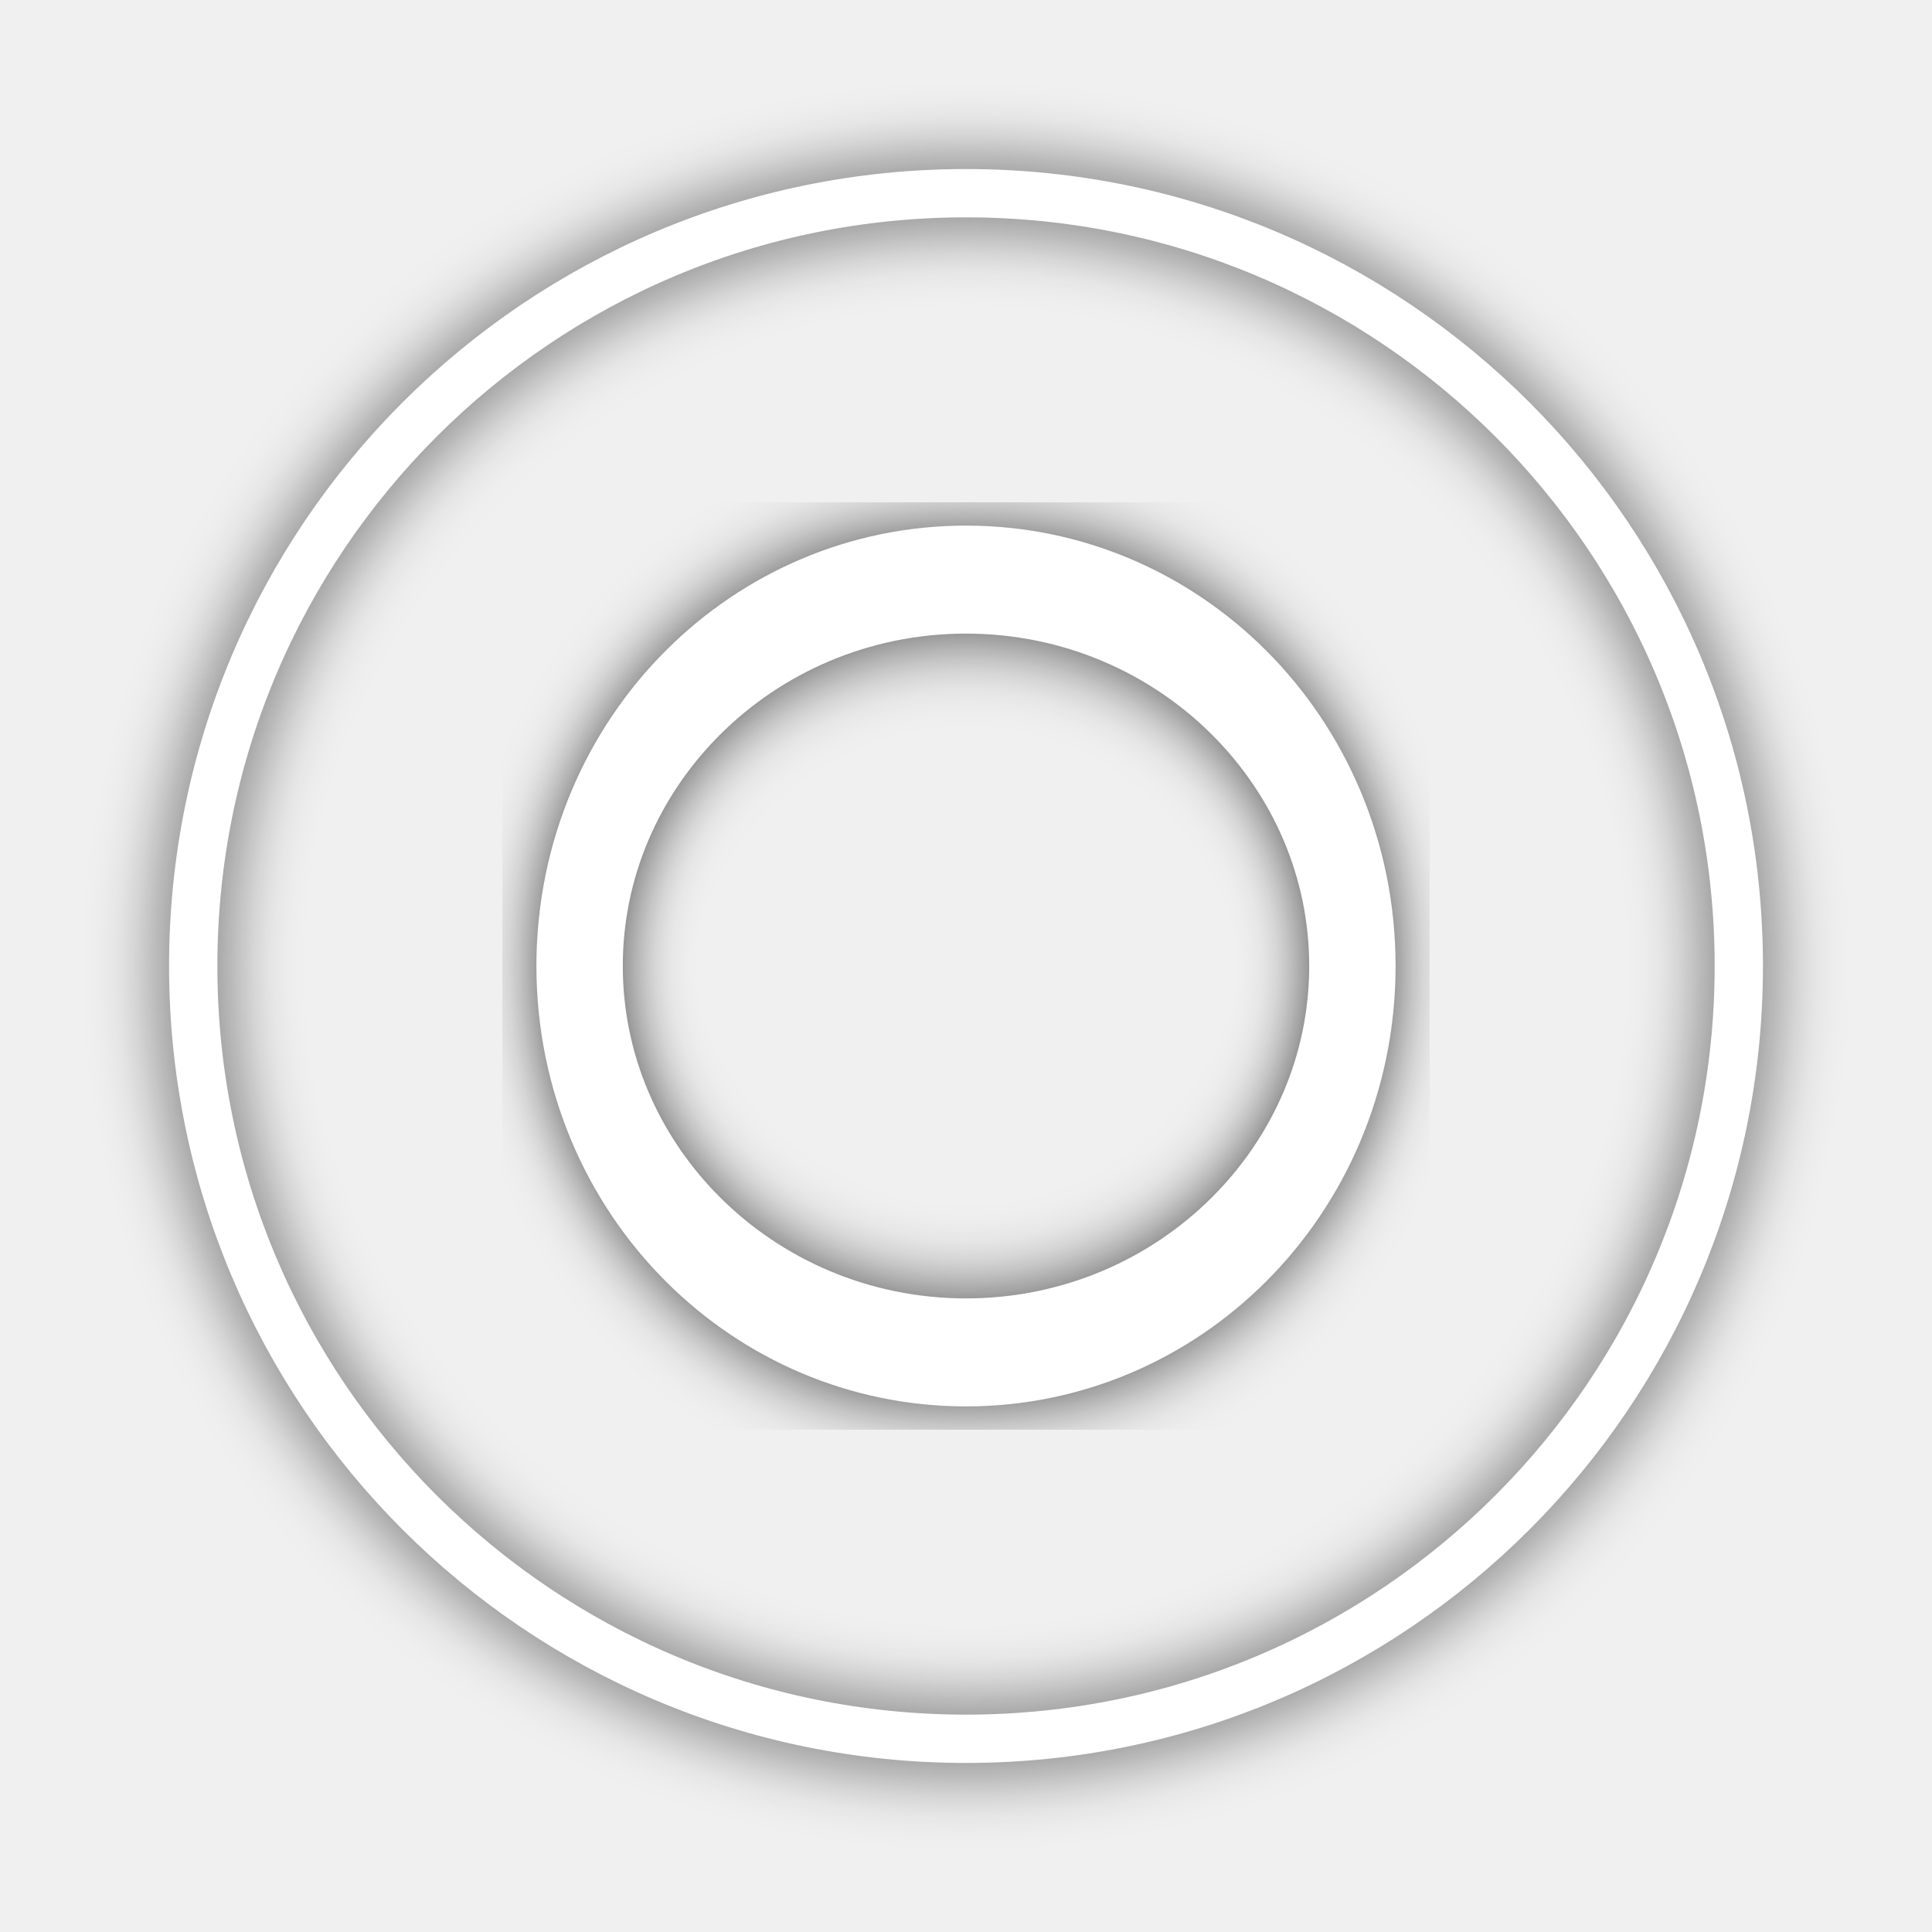
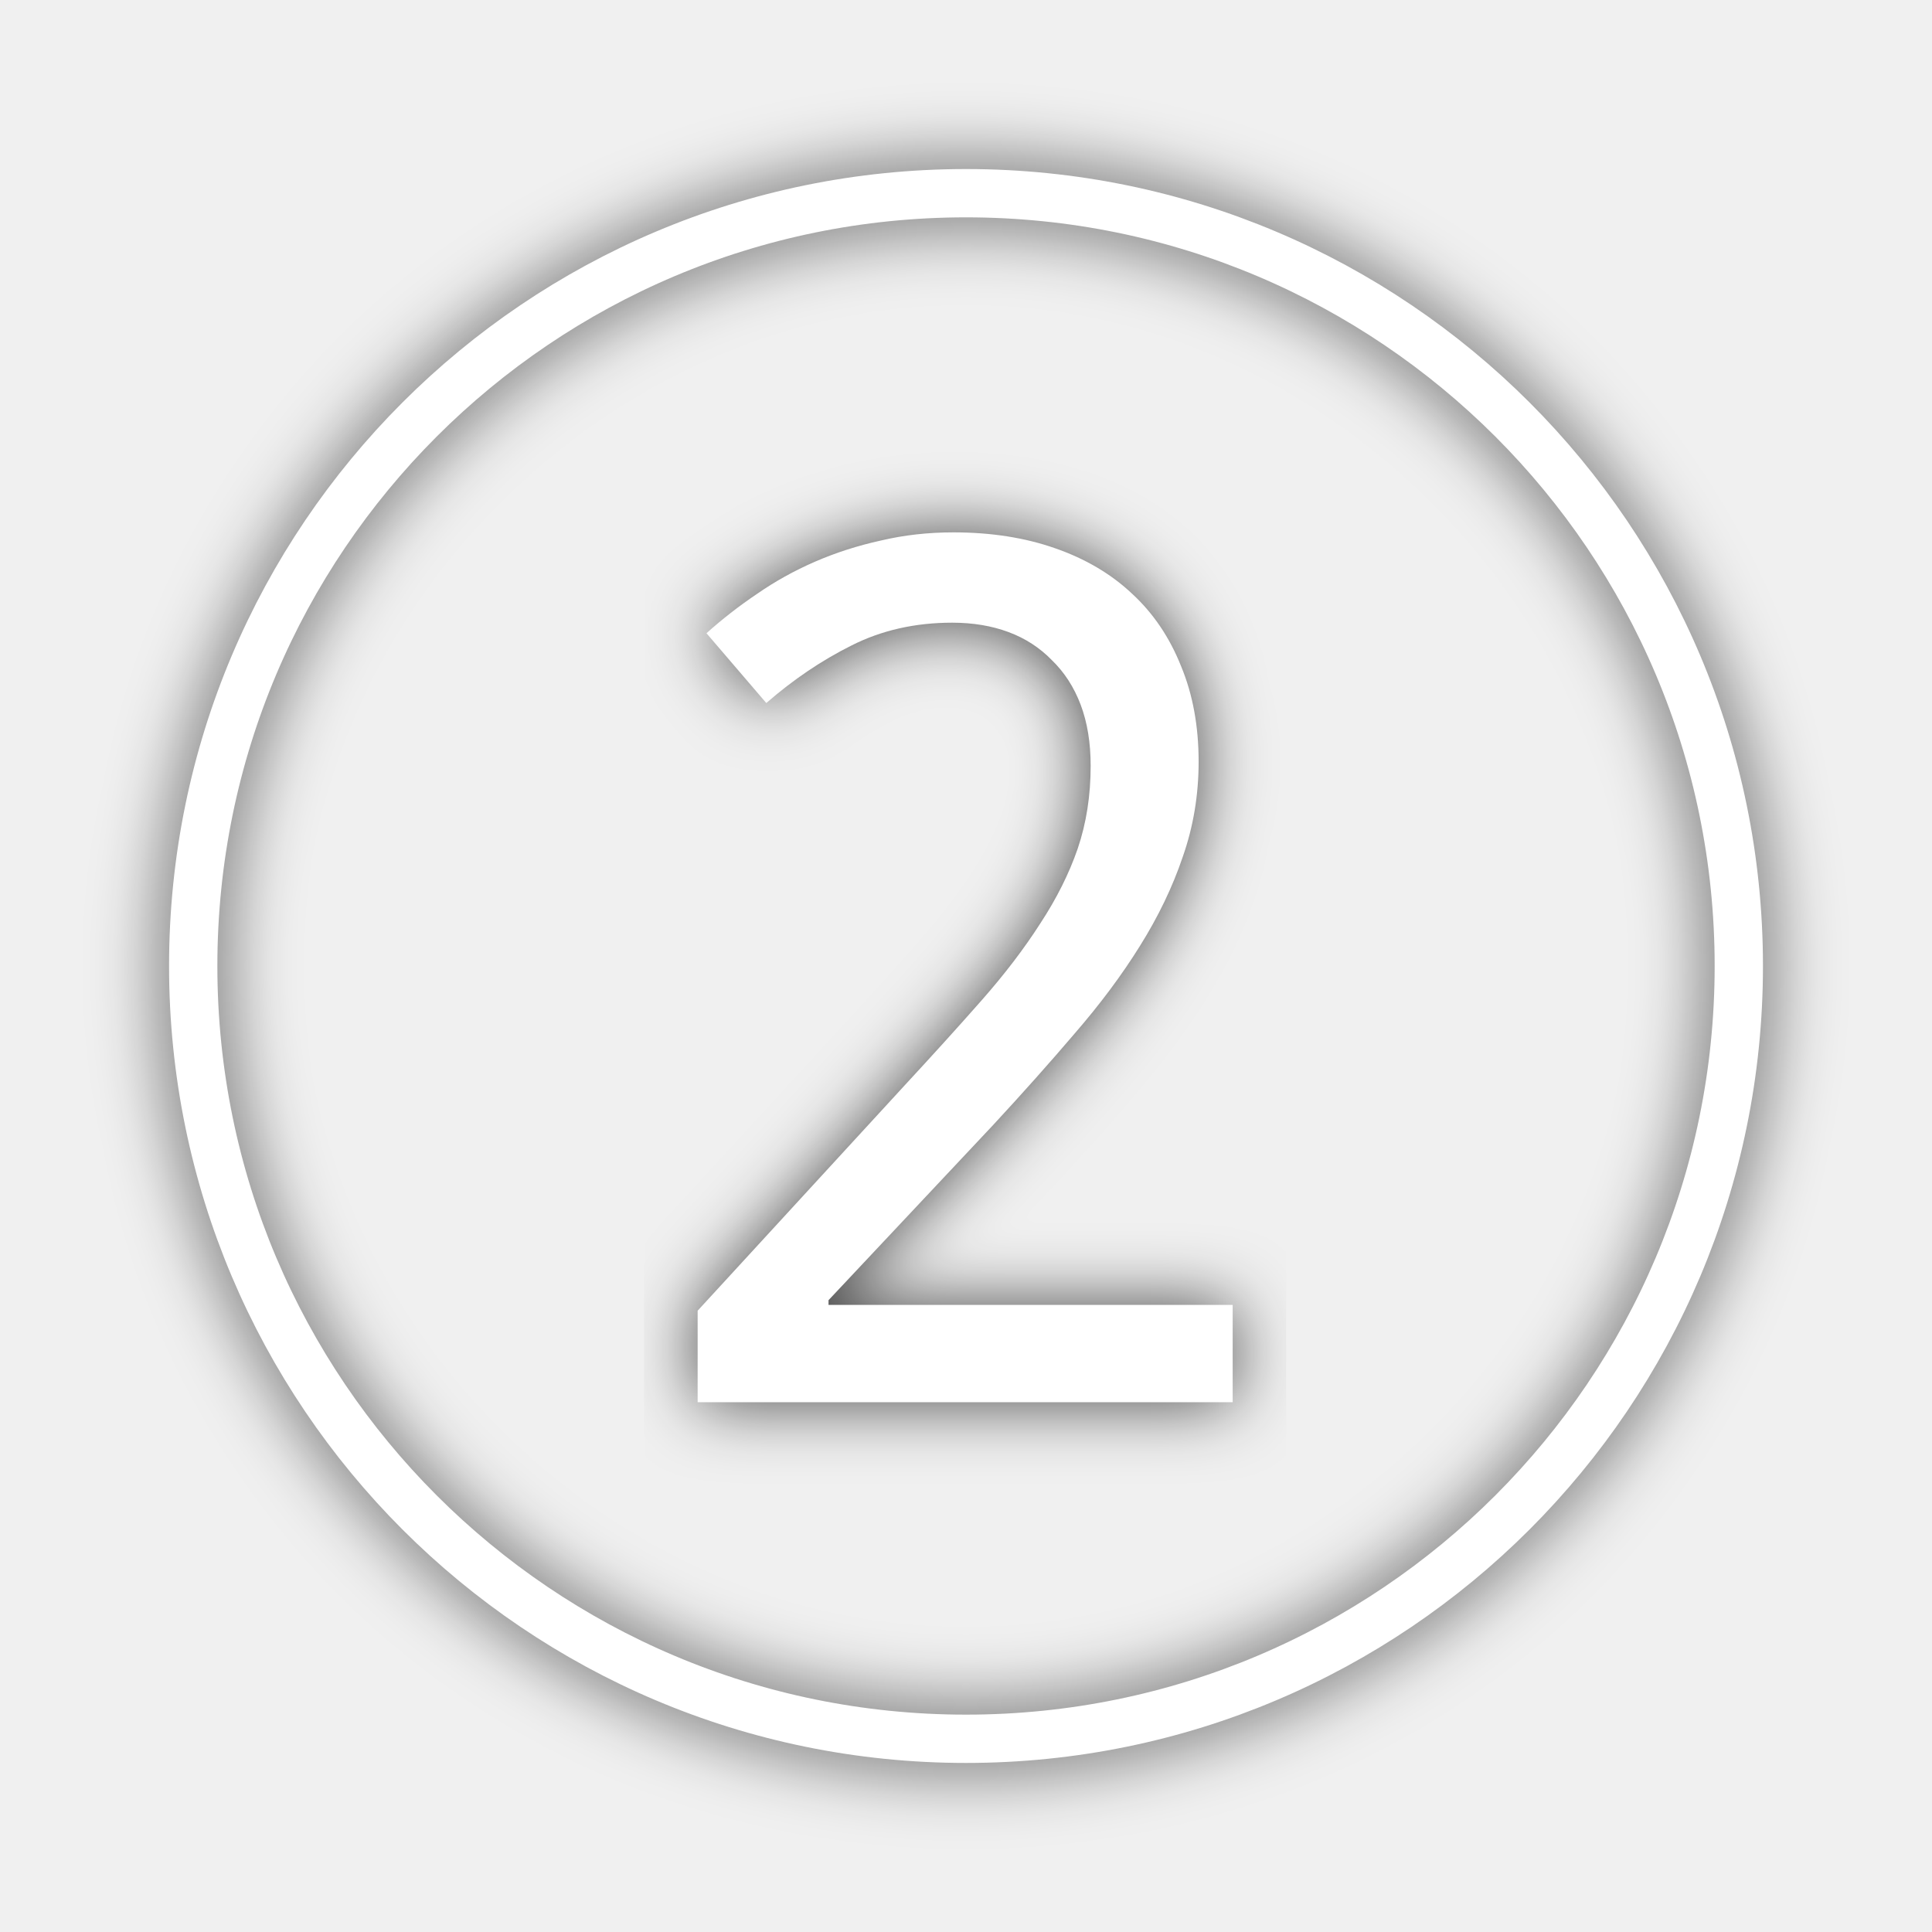
<svg xmlns="http://www.w3.org/2000/svg" width="80" height="80" id="svg7247" version="1.1">
  <defs id="defs7249">
    <filter id="filter7862" color-interpolation-filters="sRGB">
      <feFlood id="feFlood7864" flood-opacity="0.7" flood-color="rgb(0,0,0)" result="flood" />
      <feComposite id="feComposite7866" in2="SourceGraphic" in="flood" operator="in" result="composite1" />
      <feGaussianBlur id="feGaussianBlur7868" stdDeviation="1.2" result="blur" />
      <feOffset id="feOffset7870" dx="0" dy="-2.41474e-15" result="offset" />
      <feComposite id="feComposite7872" in2="offset" in="SourceGraphic" operator="over" result="composite2" />
    </filter>
    <filter id="filter8274" color-interpolation-filters="sRGB">
      <feFlood id="feFlood8276" flood-opacity="0.7" flood-color="rgb(0,0,0)" result="flood" />
      <feComposite id="feComposite8278" in2="SourceGraphic" in="flood" operator="in" result="composite1" />
      <feGaussianBlur id="feGaussianBlur8280" stdDeviation="1.2" result="blur" />
      <feOffset id="feOffset8282" dx="0" dy="-2.41474e-15" result="offset" />
      <feComposite id="feComposite8284" in2="offset" in="SourceGraphic" operator="over" result="composite2" />
    </filter>
    <filter id="filter8286" color-interpolation-filters="sRGB">
      <feFlood id="feFlood8288" flood-opacity="0.7" flood-color="rgb(0,0,0)" result="flood" />
      <feComposite id="feComposite8290" in2="SourceGraphic" in="flood" operator="in" result="composite1" />
      <feGaussianBlur id="feGaussianBlur8292" stdDeviation="1.2" result="blur" />
      <feOffset id="feOffset8294" dx="0" dy="-2.41474e-15" result="offset" />
      <feComposite id="feComposite8296" in2="offset" in="SourceGraphic" operator="over" result="composite2" />
    </filter>
    <filter id="filter8312" style="color-interpolation-filters:sRGB;">
      <feFlood id="feFlood8314" flood-opacity="0.7" flood-color="rgb(0,0,0)" result="flood" />
      <feComposite id="feComposite8316" in2="SourceGraphic" in="flood" operator="in" result="composite1" />
      <feGaussianBlur id="feGaussianBlur8318" in="composite" stdDeviation="1.2" result="blur" />
      <feOffset id="feOffset8320" dx="0" dy="-2.41474e-15" result="offset" />
      <feComposite id="feComposite8322" in2="offset" in="SourceGraphic" operator="over" result="composite2" />
    </filter>
    <filter id="filter8336" style="color-interpolation-filters:sRGB;">
      <feFlood id="feFlood8338" flood-opacity="0.7" flood-color="rgb(0,0,0)" result="flood" />
      <feComposite id="feComposite8340" in2="SourceGraphic" in="flood" operator="in" result="composite1" />
      <feGaussianBlur id="feGaussianBlur8342" in="composite" stdDeviation="1.2" result="blur" />
      <feOffset id="feOffset8344" dx="0" dy="-2.41474e-15" result="offset" />
      <feComposite id="feComposite8346" in2="offset" in="SourceGraphic" operator="over" result="composite2" />
    </filter>
    <filter id="filter8274-4" color-interpolation-filters="sRGB">
      <feFlood id="feFlood8276-6" flood-opacity="0.7" flood-color="rgb(0,0,0)" result="flood" />
      <feComposite id="feComposite8278-4" in2="SourceGraphic" in="flood" operator="in" result="composite1" />
      <feGaussianBlur id="feGaussianBlur8280-6" stdDeviation="1.2" result="blur" />
      <feOffset id="feOffset8282-6" dx="0" dy="-2.41474e-15" result="offset" />
      <feComposite id="feComposite8284-4" in2="offset" in="SourceGraphic" operator="over" result="composite2" />
    </filter>
    <filter id="filter8384" style="color-interpolation-filters:sRGB;">
      <feFlood id="feFlood8386" flood-opacity="0.7" flood-color="rgb(0,0,0)" result="flood" />
      <feComposite in2="SourceGraphic" id="feComposite8388" in="flood" operator="in" result="composite1" />
      <feGaussianBlur id="feGaussianBlur8390" in="composite" stdDeviation="1.2" result="blur" />
      <feOffset id="feOffset8392" dx="0" dy="-2.41474e-15" result="offset" />
      <feComposite in2="offset" id="feComposite8394" in="SourceGraphic" operator="over" result="composite2" />
    </filter>
    <filter id="filter8408" style="color-interpolation-filters:sRGB;">
      <feFlood id="feFlood8410" flood-opacity="0.7" flood-color="rgb(0,0,0)" result="flood" />
      <feComposite id="feComposite8412" in2="SourceGraphic" in="flood" operator="in" result="composite1" />
      <feGaussianBlur id="feGaussianBlur8414" in="composite" stdDeviation="1.2" result="blur" />
      <feOffset id="feOffset8416" dx="0" dy="-2.41474e-15" result="offset" />
      <feComposite id="feComposite8418" in2="offset" in="SourceGraphic" operator="over" result="composite2" />
    </filter>
    <filter id="filter8420" style="color-interpolation-filters:sRGB;">
      <feFlood id="feFlood8422" flood-opacity="0.7" flood-color="rgb(0,0,0)" result="flood" />
      <feComposite id="feComposite8424" in2="SourceGraphic" in="flood" operator="in" result="composite1" />
      <feGaussianBlur id="feGaussianBlur8426" in="composite" stdDeviation="1.2" result="blur" />
      <feOffset id="feOffset8428" dx="0" dy="-2.41474e-15" result="offset" />
      <feComposite id="feComposite8430" in2="offset" in="SourceGraphic" operator="over" result="composite2" />
    </filter>
    <filter id="filter8432" style="color-interpolation-filters:sRGB;">
      <feFlood id="feFlood8434" flood-opacity="0.7" flood-color="rgb(0,0,0)" result="flood" />
      <feComposite id="feComposite8436" in2="SourceGraphic" in="flood" operator="in" result="composite1" />
      <feGaussianBlur id="feGaussianBlur8438" in="composite" stdDeviation="1.2" result="blur" />
      <feOffset id="feOffset8440" dx="0" dy="-2.41474e-15" result="offset" />
      <feComposite id="feComposite8442" in2="offset" in="SourceGraphic" operator="over" result="composite2" />
    </filter>
    <filter id="filter8444" style="color-interpolation-filters:sRGB;">
      <feFlood id="feFlood8446" flood-opacity="0.7" flood-color="rgb(0,0,0)" result="flood" />
      <feComposite id="feComposite8448" in2="SourceGraphic" in="flood" operator="in" result="composite1" />
      <feGaussianBlur id="feGaussianBlur8450" in="composite" stdDeviation="1.2" result="blur" />
      <feOffset id="feOffset8452" dx="0" dy="-2.41474e-15" result="offset" />
      <feComposite id="feComposite8454" in2="offset" in="SourceGraphic" operator="over" result="composite2" />
    </filter>
    <filter id="filter8456" style="color-interpolation-filters:sRGB;">
      <feFlood id="feFlood8458" flood-opacity="0.7" flood-color="rgb(0,0,0)" result="flood" />
      <feComposite id="feComposite8460" in2="SourceGraphic" in="flood" operator="in" result="composite1" />
      <feGaussianBlur id="feGaussianBlur8462" in="composite" stdDeviation="1.2" result="blur" />
      <feOffset id="feOffset8464" dx="0" dy="-2.41474e-15" result="offset" />
      <feComposite id="feComposite8466" in2="offset" in="SourceGraphic" operator="over" result="composite2" />
    </filter>
    <filter id="filter8468" style="color-interpolation-filters:sRGB;">
      <feFlood id="feFlood8470" flood-opacity="0.7" flood-color="rgb(0,0,0)" result="flood" />
      <feComposite id="feComposite8472" in2="SourceGraphic" in="flood" operator="in" result="composite1" />
      <feGaussianBlur id="feGaussianBlur8474" in="composite" stdDeviation="1.2" result="blur" />
      <feOffset id="feOffset8476" dx="0" dy="-2.41474e-15" result="offset" />
      <feComposite id="feComposite8478" in2="offset" in="SourceGraphic" operator="over" result="composite2" />
    </filter>
    <filter id="filter8504" style="color-interpolation-filters:sRGB;">
      <feFlood id="feFlood8506" flood-opacity="0.7" flood-color="rgb(0,0,0)" result="flood" />
      <feComposite id="feComposite8508" in2="SourceGraphic" in="flood" operator="in" result="composite1" />
      <feGaussianBlur id="feGaussianBlur8510" in="composite" stdDeviation="1.2" result="blur" />
      <feOffset id="feOffset8512" dx="0" dy="-2.41474e-15" result="offset" />
      <feComposite id="feComposite8514" in2="offset" in="SourceGraphic" operator="over" result="composite2" />
    </filter>
    <filter id="filter8516" style="color-interpolation-filters:sRGB;">
      <feFlood id="feFlood8518" flood-opacity="0.7" flood-color="rgb(0,0,0)" result="flood" />
      <feComposite id="feComposite8520" in2="SourceGraphic" in="flood" operator="in" result="composite1" />
      <feGaussianBlur id="feGaussianBlur8522" in="composite" stdDeviation="1.2" result="blur" />
      <feOffset id="feOffset8524" dx="0" dy="-2.41474e-15" result="offset" />
      <feComposite id="feComposite8526" in2="offset" in="SourceGraphic" operator="over" result="composite2" />
    </filter>
    <filter id="filter3086" style="color-interpolation-filters:sRGB;">
      <feFlood id="feFlood3088" flood-opacity="0.7" flood-color="rgb(0,0,0)" result="flood" />
      <feComposite id="feComposite3090" in2="SourceGraphic" in="flood" operator="in" result="composite1" />
      <feGaussianBlur id="feGaussianBlur3092" in="composite" stdDeviation="1" result="blur" />
      <feOffset id="feOffset3094" dx="0" dy="-2.41474e-15" result="offset" />
      <feComposite id="feComposite3096" in2="offset" in="SourceGraphic" operator="over" result="composite2" />
    </filter>
    <filter id="filter3110" style="color-interpolation-filters:sRGB;">
      <feFlood id="feFlood3112" flood-opacity="0.7" flood-color="rgb(0,0,0)" result="flood" />
      <feComposite id="feComposite3114" in2="SourceGraphic" in="flood" operator="in" result="composite1" />
      <feGaussianBlur id="feGaussianBlur3116" in="composite" stdDeviation="1.2" result="blur" />
      <feOffset id="feOffset3118" dx="0" dy="-2.41474e-15" result="offset" />
      <feComposite id="feComposite3120" in2="offset" in="SourceGraphic" operator="over" result="composite2" />
    </filter>
    <filter id="filter3098" style="color-interpolation-filters:sRGB;">
      <feFlood id="feFlood3100" flood-opacity="0.7" flood-color="rgb(0,0,0)" result="flood" />
      <feComposite id="feComposite3102" in2="SourceGraphic" in="flood" operator="in" result="composite1" />
      <feGaussianBlur id="feGaussianBlur3104" in="composite" stdDeviation="1" result="blur" />
      <feOffset id="feOffset3106" dx="0" dy="-2.41474e-15" result="offset" />
      <feComposite id="feComposite3108" in2="offset" in="SourceGraphic" operator="over" result="composite2" />
    </filter>
+     <filter color-interpolation-filters="sRGB" id="filter10516">
+       <feFlood id="feFlood10518" flood-opacity="0.7" flood-color="rgb(0,0,0)" result="flood" />
+       <feComposite id="feComposite10520" in2="SourceGraphic" in="flood" operator="in" result="composite1" />
+       <feGaussianBlur id="feGaussianBlur10522" stdDeviation="1.2" result="blur" />
+       <feOffset id="feOffset10524" dx="0" dy="-2.41474e-15" result="offset" />
+       <feComposite id="feComposite10526" in2="offset" in="SourceGraphic" operator="over" result="composite2" />
+     </filter>
+     <filter color-interpolation-filters="sRGB" id="filter10540">
+       <feFlood id="feFlood10542" flood-opacity="0.7" flood-color="rgb(0,0,0)" result="flood" />
+       <feComposite id="feComposite10544" in2="SourceGraphic" in="flood" operator="in" result="composite1" />
+       <feGaussianBlur id="feGaussianBlur10546" stdDeviation="1.2" result="blur" />
+       <feOffset id="feOffset10548" dx="0" dy="-2.41474e-15" result="offset" />
+       <feComposite id="feComposite10550" in2="offset" in="SourceGraphic" operator="over" result="composite2" />
+     </filter>
  </defs>
  <g id="layer1" transform="translate(0,-972.3622)">
    <path id="path4457" style="font-size:27px;font-style:normal;font-weight:normal;line-height:125%;letter-spacing:0px;word-spacing:0px;fill:#ffffff;fill-opacity:1;stroke:none;filter:url(#filter8504);font-family:Sans" d="m 140.064,999.16 -6.61,17.916 13.243,0 -6.634,-17.916 m -2.75,-4.798 5.524,0 13.726,36 -5.066,0 -3.281,-9.235 -16.235,0 -3.281,9.235 -5.138,0 13.75,-36" />
    <g transform="matrix(1.535211,0,0,1.535211,-47.15642,956.4664)" id="g3918-1-7" style="filter:url(#filter3086)">
      <path style="fill:none;stroke:#ffffff;stroke-width:1.303;stroke-miterlimit:4;stroke-opacity:1;stroke-dasharray:none;" d="m 77.616,36.409 c 0,11.512 -9.332,20.844 -20.844,20.844 -11.512,0 -20.844,-9.332 -20.844,-20.844 0,-11.512 9.332,-20.844 20.844,-20.844 11.512,0 20.844,9.332 20.844,20.844 z" id="path4099-7-3" />
    </g>
    <path id="path4459" style="font-size:27px;font-style:normal;font-weight:normal;line-height:125%;letter-spacing:0px;word-spacing:0px;fill:#ffffff;fill-opacity:1;stroke:none;filter:url(#filter8456);font-family:Sans" d="m 132.924,1013.17 0,13.19 7.812,0 c 2.62,0 4.557,-0.538 5.811,-1.616 1.27,-1.093 1.905,-2.757 1.905,-4.991 -3e-5,-2.251 -0.635,-3.906 -1.905,-4.967 -1.254,-1.077 -3.191,-1.615 -5.811,-1.615 l -7.812,0 m 0,-14.805 0,10.851 7.21,0 c 2.379,0 4.147,-0.442 5.305,-1.326 1.173,-0.9 1.76,-2.267 1.76,-4.099 -3e-5,-1.816 -0.587,-3.175 -1.76,-4.075 -1.157,-0.9 -2.926,-1.35 -5.305,-1.35 l -7.21,0 m -4.871,-4.003 12.442,0 c 3.713,0 6.575,0.772 8.584,2.315 2.009,1.543 3.014,3.738 3.014,6.583 -4e-5,2.202 -0.514,3.954 -1.543,5.256 -1.029,1.302 -2.54,2.114 -4.533,2.436 2.395,0.514 4.252,1.591 5.57,3.231 1.334,1.624 2.001,3.657 2.001,6.101 -4e-5,3.215 -1.093,5.699 -3.279,7.451 -2.186,1.752 -5.297,2.628 -9.332,2.628 l -12.924,0 0,-36" />
    <path id="path4461" style="font-size:27px;font-style:normal;font-weight:normal;line-height:125%;letter-spacing:0px;word-spacing:0px;fill:#ffffff;fill-opacity:1;stroke:none;filter:url(#filter8444);font-family:Sans" d="m 151.86,997.662 0,4.95 c -1.569,-1.472 -3.246,-2.572 -5.03,-3.3 -1.769,-0.728 -3.653,-1.092 -5.653,-1.092 -3.938,9e-5 -6.953,1.216 -9.045,3.649 -2.092,2.417 -3.138,5.919 -3.138,10.505 -2e-5,4.571 1.046,8.072 3.138,10.505 2.092,2.417 5.107,3.626 9.045,3.626 2,0 3.884,-0.364 5.653,-1.092 1.784,-0.728 3.461,-1.828 5.03,-3.3 l 0,4.904 c -1.631,1.115 -3.361,1.952 -5.192,2.51 -1.815,0.558 -3.738,0.837 -5.769,0.837 -5.215,0 -9.322,-1.604 -12.322,-4.811 -3,-3.223 -4.499,-7.615 -4.499,-13.178 0,-5.578 1.5,-9.97 4.499,-13.178 3,-3.223 7.107,-4.834 12.322,-4.834 2.061,0 4,0.279 5.815,0.837 1.831,0.542 3.546,1.363 5.146,2.463" />
    <path id="path4463" style="font-size:27px;font-style:normal;font-weight:normal;line-height:125%;letter-spacing:0px;word-spacing:0px;fill:#ffffff;fill-opacity:1;stroke:none;filter:url(#filter8432);font-family:Sans" d="m 226.287,994.362 5.232,0 8.946,13.382 8.994,-13.382 5.232,0 -11.574,17.289 12.346,18.711 -5.232,0 -10.127,-15.312 -10.2,15.312 -5.257,0 12.852,-19.218 -11.212,-16.782" />
    <path id="path4465" style="font-size:27px;font-style:normal;font-weight:normal;line-height:125%;letter-spacing:0px;word-spacing:0px;fill:#ffffff;fill-opacity:1;stroke:none;filter:url(#filter8516);font-family:Sans" d="m 225.336,994.362 5.232,0 9.983,14.805 9.91,-14.805 5.232,0 -12.731,18.856 0,17.144 -4.895,0 0,-17.144 -12.731,-18.856" />
    <path id="path4467" style="font-size:27px;font-style:normal;font-weight:normal;line-height:125%;letter-spacing:0px;word-spacing:0px;fill:#ffffff;fill-opacity:1;stroke:none;filter:url(#filter8468);font-family:Sans" d="m 225.783,994.362 28.284,0 0,3.713 -22.762,28.188 23.317,0 0,4.099 -29.393,0 0,-3.713 22.762,-28.188 -22.208,0 0,-4.099" />
    <path style="fill:#ffffff;fill-opacity:1;stroke:none;filter:url(#filter8286)" d="m -114.8,994.362 0,36 36,0 0,-36 z m 4,4 28,0 0,28 -28,0 z" id="rect5039" />
    <path style="fill:#ffffff;fill-opacity:1;stroke:none;filter:url(#filter8420)" d="m -91.017,990.362 -10.201,18 -10.201,18 20.403,0 20.398,0 -10.201,-17.999 z m 0,8.067 6.706,11.947 6.706,11.894 -13.412,0 -13.412,0 6.706,-11.894 z" id="path4991" />
-     <path style="fill:none;stroke:#ffffff;stroke-width:2.795;stroke-miterlimit:4;stroke-opacity:1;stroke-dasharray:none;filter:url(#filter3098)" id="path8298" d="m 10,25 a 12.5,10 0 1 1 -25,0 12.5,10 0 1 1 25,0 z" transform="matrix(1.28,0,0,1.6,43.2,972.3622)" />
+     <path style="fill:none;stroke:#ffffff;stroke-width:2.795;stroke-miterlimit:4;stroke-opacity:1;stroke-dasharray:none;filter:url(#filter3098)" id="path8298" d="m 10,25 a 12.5,10 0 1 1 -25,0 12.5,10 0 1 1 25,0 z" transform="matrix(1.28,0,0,1.6,-91.584,972.3622)" />
    <path style="fill:#ffffff;fill-opacity:1;stroke:none;filter:url(#filter3110)" d="m -180.929,993.96 -14.927,14.927 -14.922,-14.922 -3.458,3.459 14.922,14.922 -14.922,14.922 3.463,3.463 14.922,-14.922 14.922,14.922 3.458,-3.458 -14.922,-14.922 14.927,-14.926 -3.463,-3.463 z" id="rect4968" />
+     <path id="path3861" style="font-size:27px;font-style:normal;font-variant:normal;font-weight:normal;font-stretch:normal;line-height:125%;letter-spacing:0px;word-spacing:0px;fill:#ffffff;fill-opacity:1;stroke:none;filter:url(#filter10540);font-family:Droid Sans;-inkscape-font-specification:Droid Sans" d="m 121.605,1030.432 -3.612,0 0,-18.735 c 0,-0.588 0,-1.218 0,-1.888 0.014,-0.67 0.027,-1.334 0.041,-1.99 0.027,-0.67 0.048,-1.306 0.061,-1.908 0.027,-0.616 0.048,-1.156 0.062,-1.621 -0.233,0.246 -0.438,0.458 -0.616,0.636 -0.178,0.178 -0.363,0.349 -0.554,0.513 -0.178,0.164 -0.369,0.342 -0.575,0.533 -0.205,0.178 -0.451,0.39 -0.739,0.636 l -3.037,2.483 -1.97,-2.524 7.859,-6.136 3.078,0 0,30" transform="matrix(1.161268,0,0,1.198208,202.8518,-204.316)" />
+     <path id="path3863-2" style="font-size:27px;font-style:normal;font-variant:normal;font-weight:normal;font-stretch:normal;line-height:125%;letter-spacing:0px;word-spacing:0px;fill:#ffffff;fill-opacity:1;stroke:none;filter:url(#filter10516);font-family:Droid Sans;-inkscape-font-specification:Droid Sans" d="m 42.905,1031.415 -18.449,0 0,-3.156 7.08,-7.707 c 1.011,-1.092 1.915,-2.09 2.711,-2.994 0.796,-0.903 1.47,-1.787 2.023,-2.65 0.566,-0.863 0.998,-1.726 1.295,-2.589 0.297,-0.877 0.445,-1.827 0.445,-2.852 -1.9e-5,-0.796 -0.115,-1.497 -0.344,-2.104 -0.229,-0.607 -0.56,-1.119 -0.991,-1.537 -0.418,-0.431 -0.917,-0.755 -1.497,-0.971 -0.58,-0.216 -1.227,-0.324 -1.942,-0.324 -1.281,0 -2.441,0.263 -3.479,0.789 -1.025,0.512 -2.003,1.173 -2.933,1.982 l -2.063,-2.407 c 0.539,-0.485 1.119,-0.937 1.74,-1.355 0.62,-0.431 1.288,-0.802 2.003,-1.113 0.715,-0.31 1.47,-0.553 2.266,-0.728 0.796,-0.189 1.632,-0.283 2.508,-0.283 1.295,0 2.461,0.182 3.5,0.546 1.052,0.364 1.942,0.89 2.67,1.578 0.728,0.674 1.288,1.504 1.679,2.488 0.405,0.971 0.607,2.07 0.607,3.297 -9e-6,1.146 -0.182,2.239 -0.546,3.277 -0.351,1.038 -0.843,2.063 -1.477,3.075 -0.62,0.998 -1.369,2.003 -2.245,3.014 -0.863,1.012 -1.8,2.063 -2.812,3.156 l -5.684,6.049 0,0.162 13.938,0 0,3.358" transform="matrix(1.200683,0,0,1.200683,-0.4763552,-207.977)" />
  </g>
</svg>
